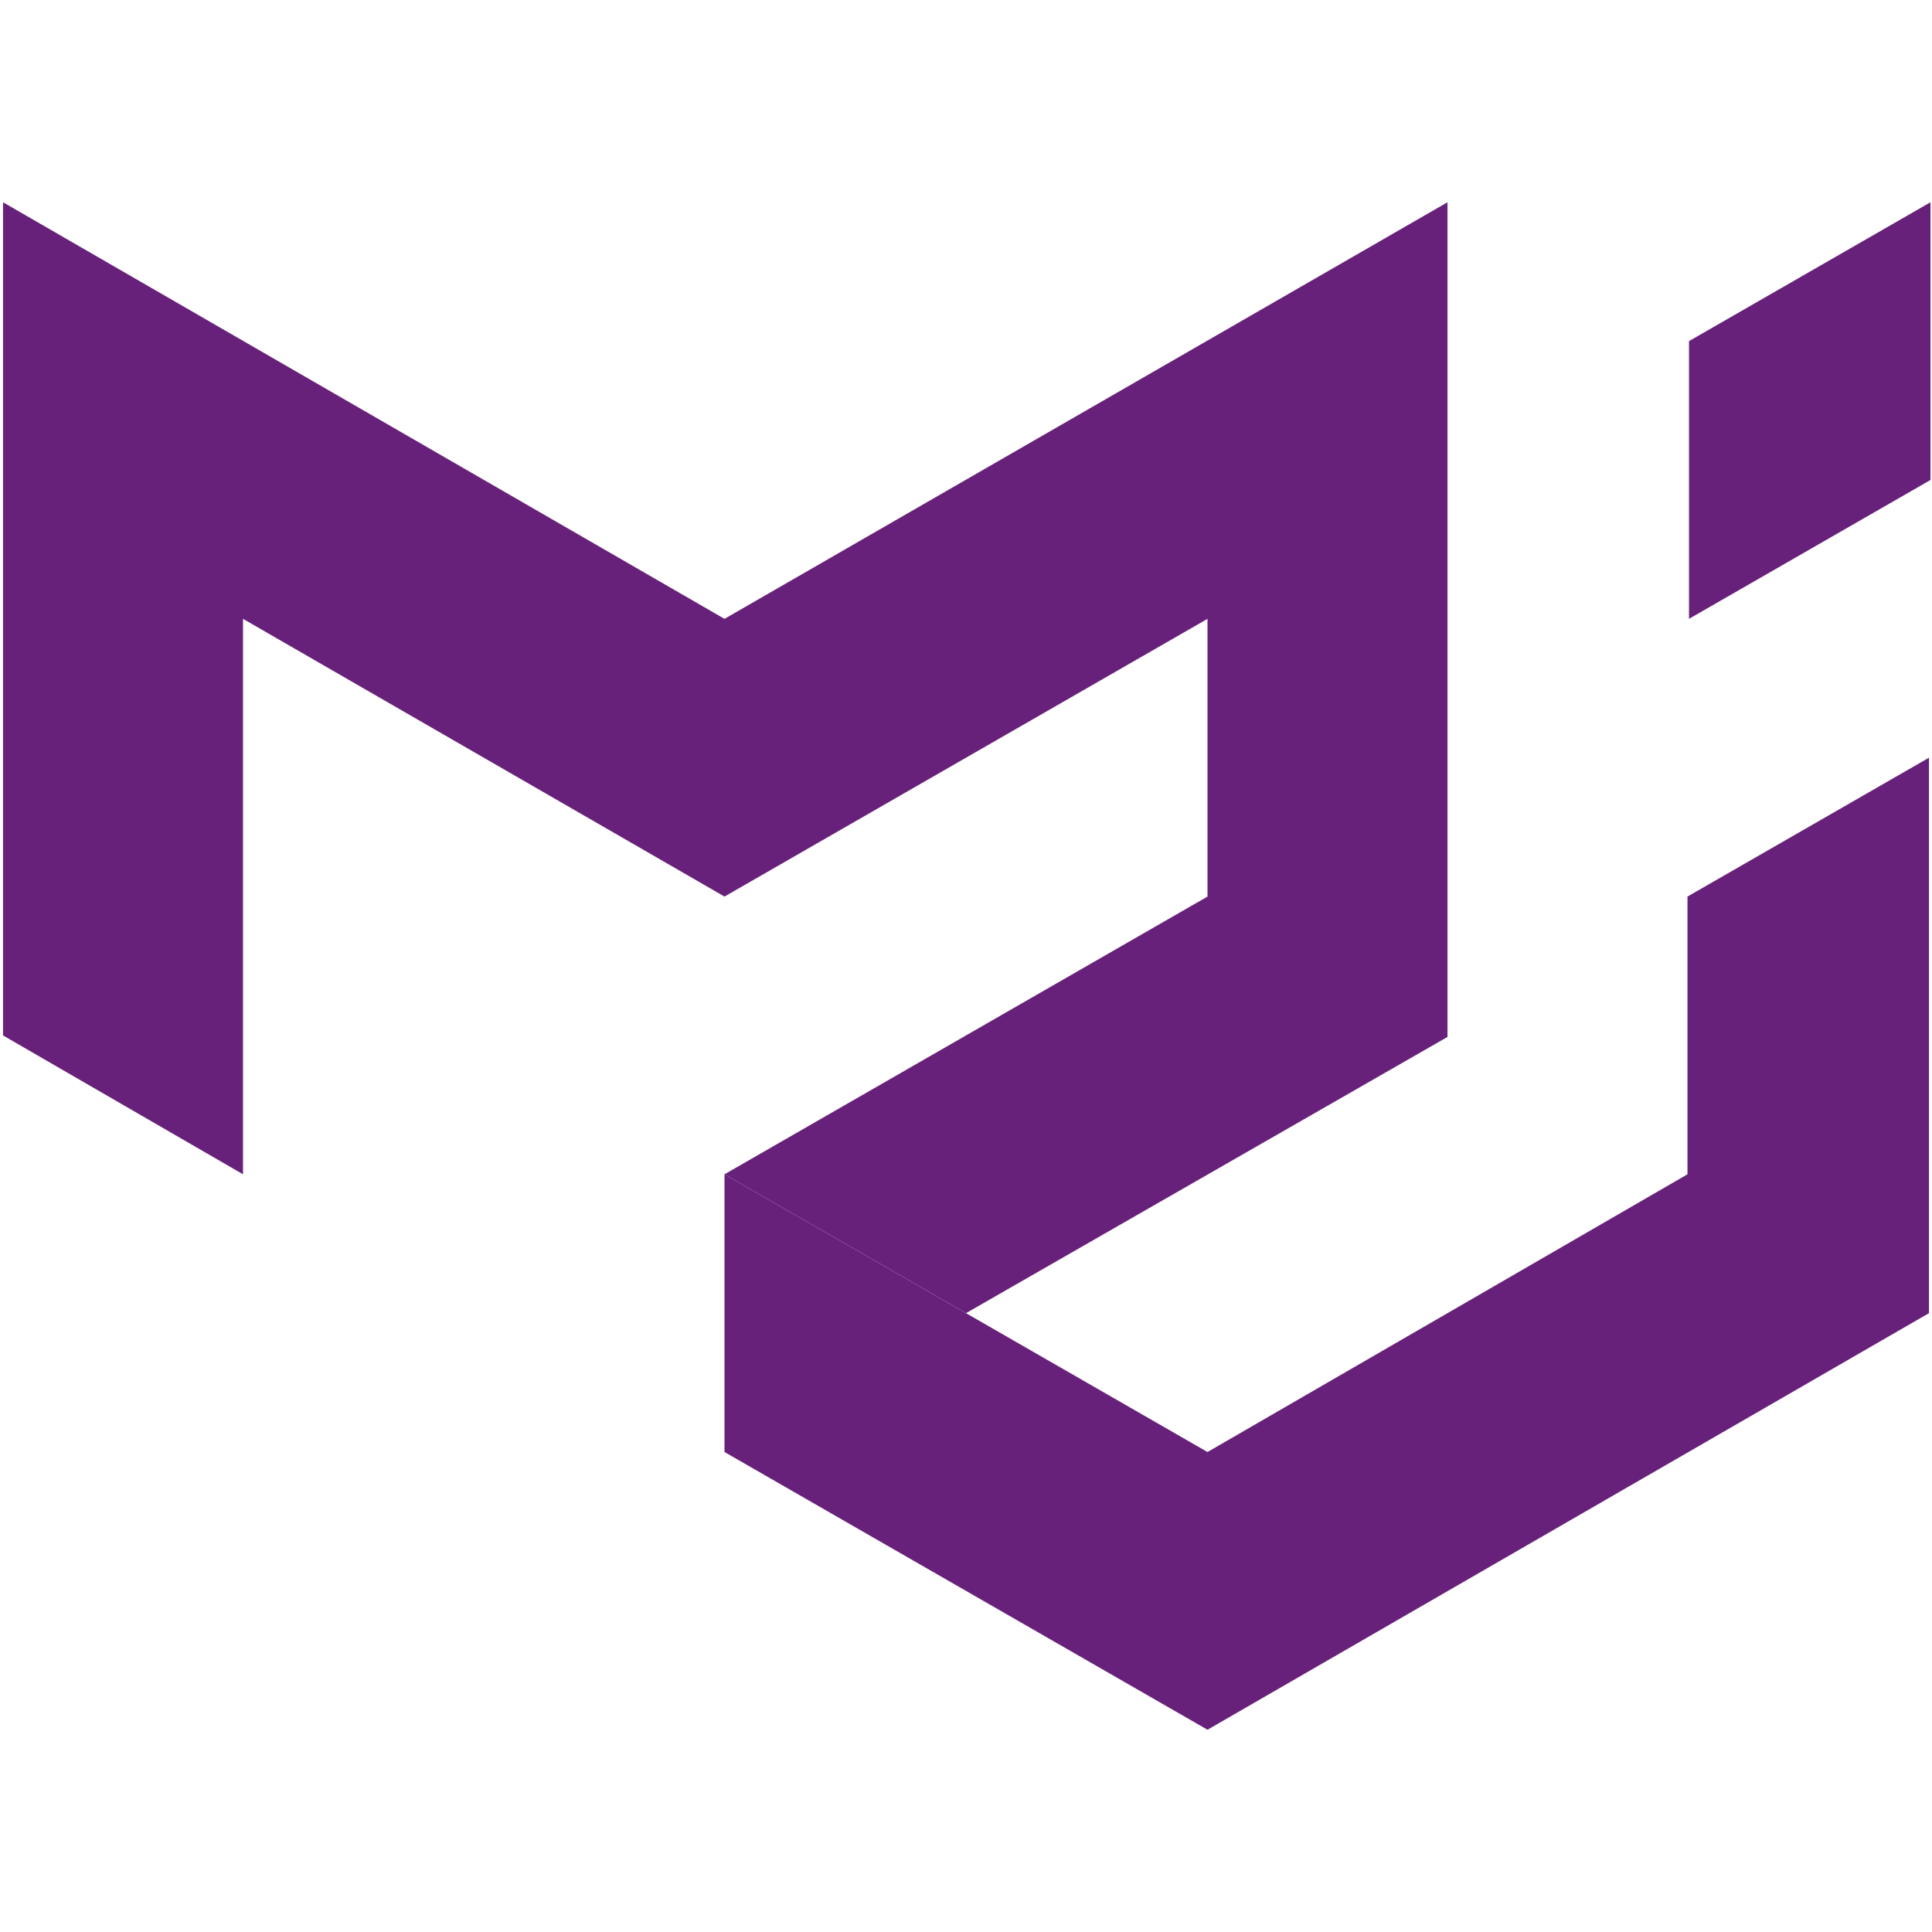
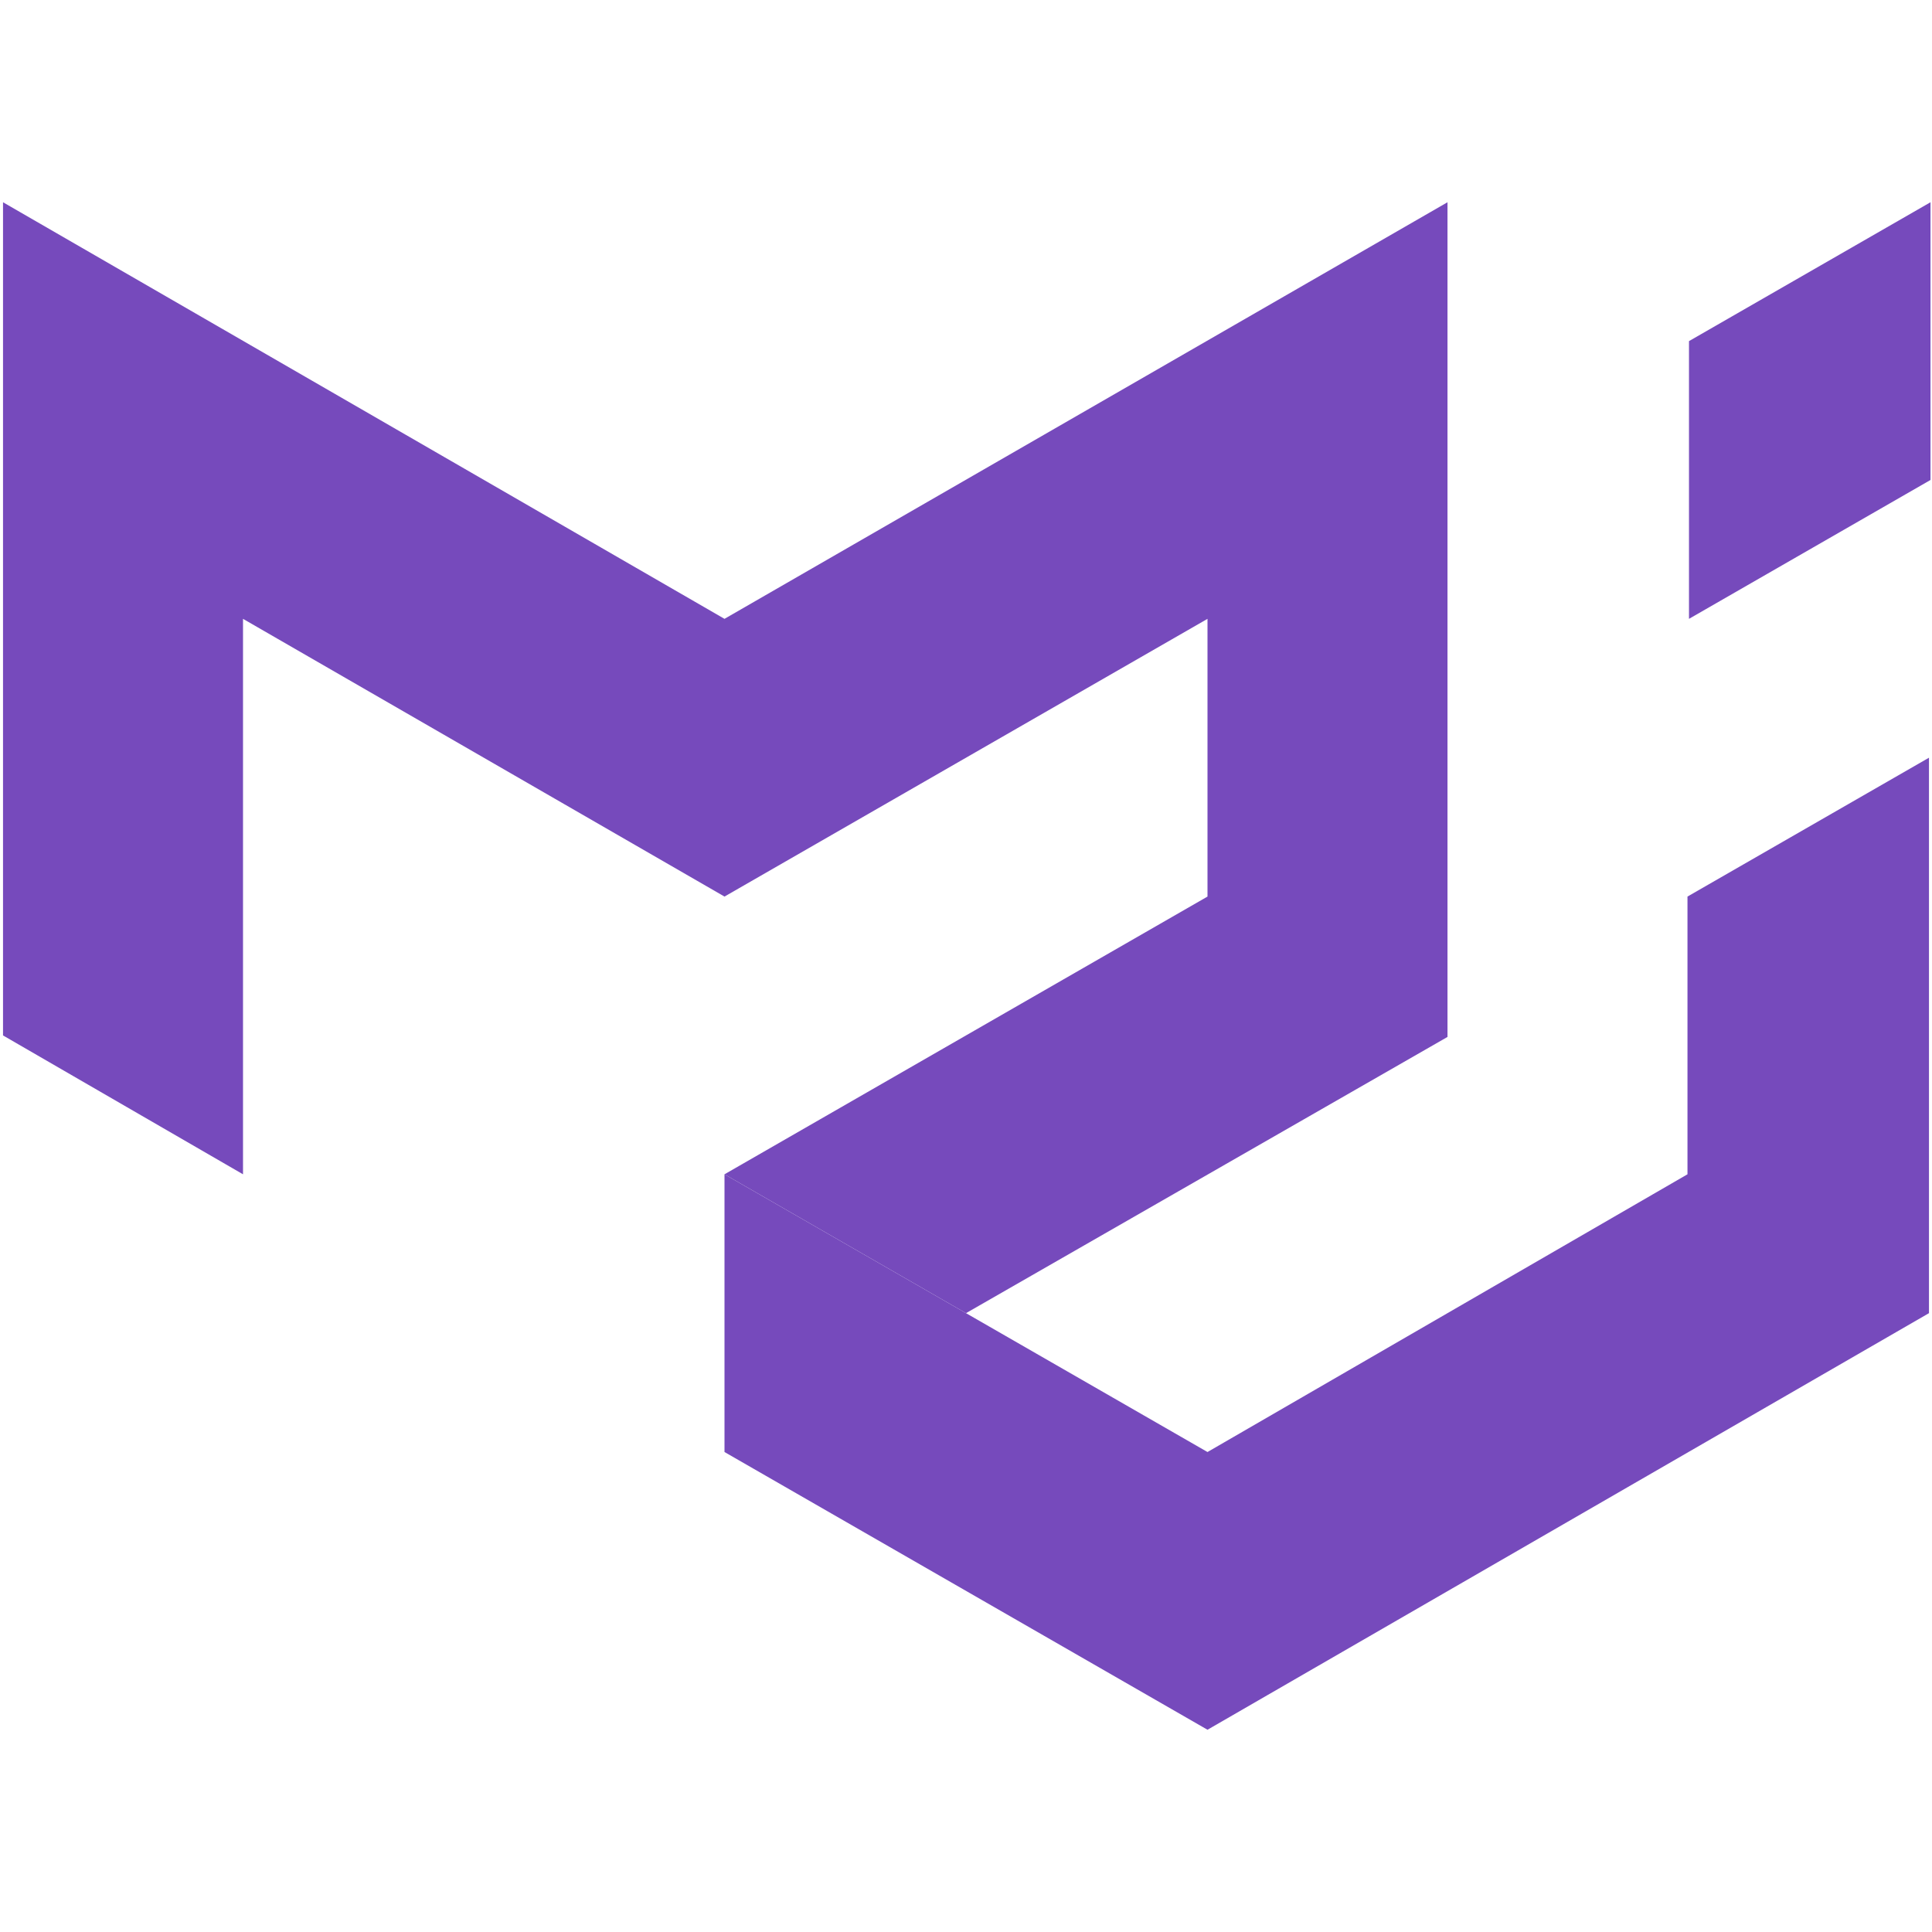
<svg xmlns="http://www.w3.org/2000/svg" viewBox="0 0 128 128">
-   <path fill="#68217a" d="M.2 68.6V13.4L48 41v18.4L16.1 41v36.8L.2 68.6zM48 41l47.9-27.6v55.3L64 87l-16-9.2 32-18.4V41L48 59.4V41z" />
-   <path fill="#68217a" d="M48 77.8v18.4l32 18.4V96.2L48 77.8zM80 114.6L127.8 87V50.2l-16 9.2v18.4L80 96.2v18.4zM111.9 41V22.6l16-9.2v18.4l-16 9.2z" />
+   <path fill="#764abc" d="M.2 68.6V13.4L48 41v18.4L16.1 41v36.8L.2 68.6zM48 41l47.9-27.6v55.3L64 87l-16-9.2 32-18.4V41L48 59.4V41z" />
+   <path fill="#764abc" d="M48 77.8v18.4l32 18.4V96.2L48 77.8zM80 114.6L127.8 87V50.2l-16 9.2v18.4L80 96.2v18.4zM111.9 41V22.6l16-9.2v18.4l-16 9.2z" />
</svg>
